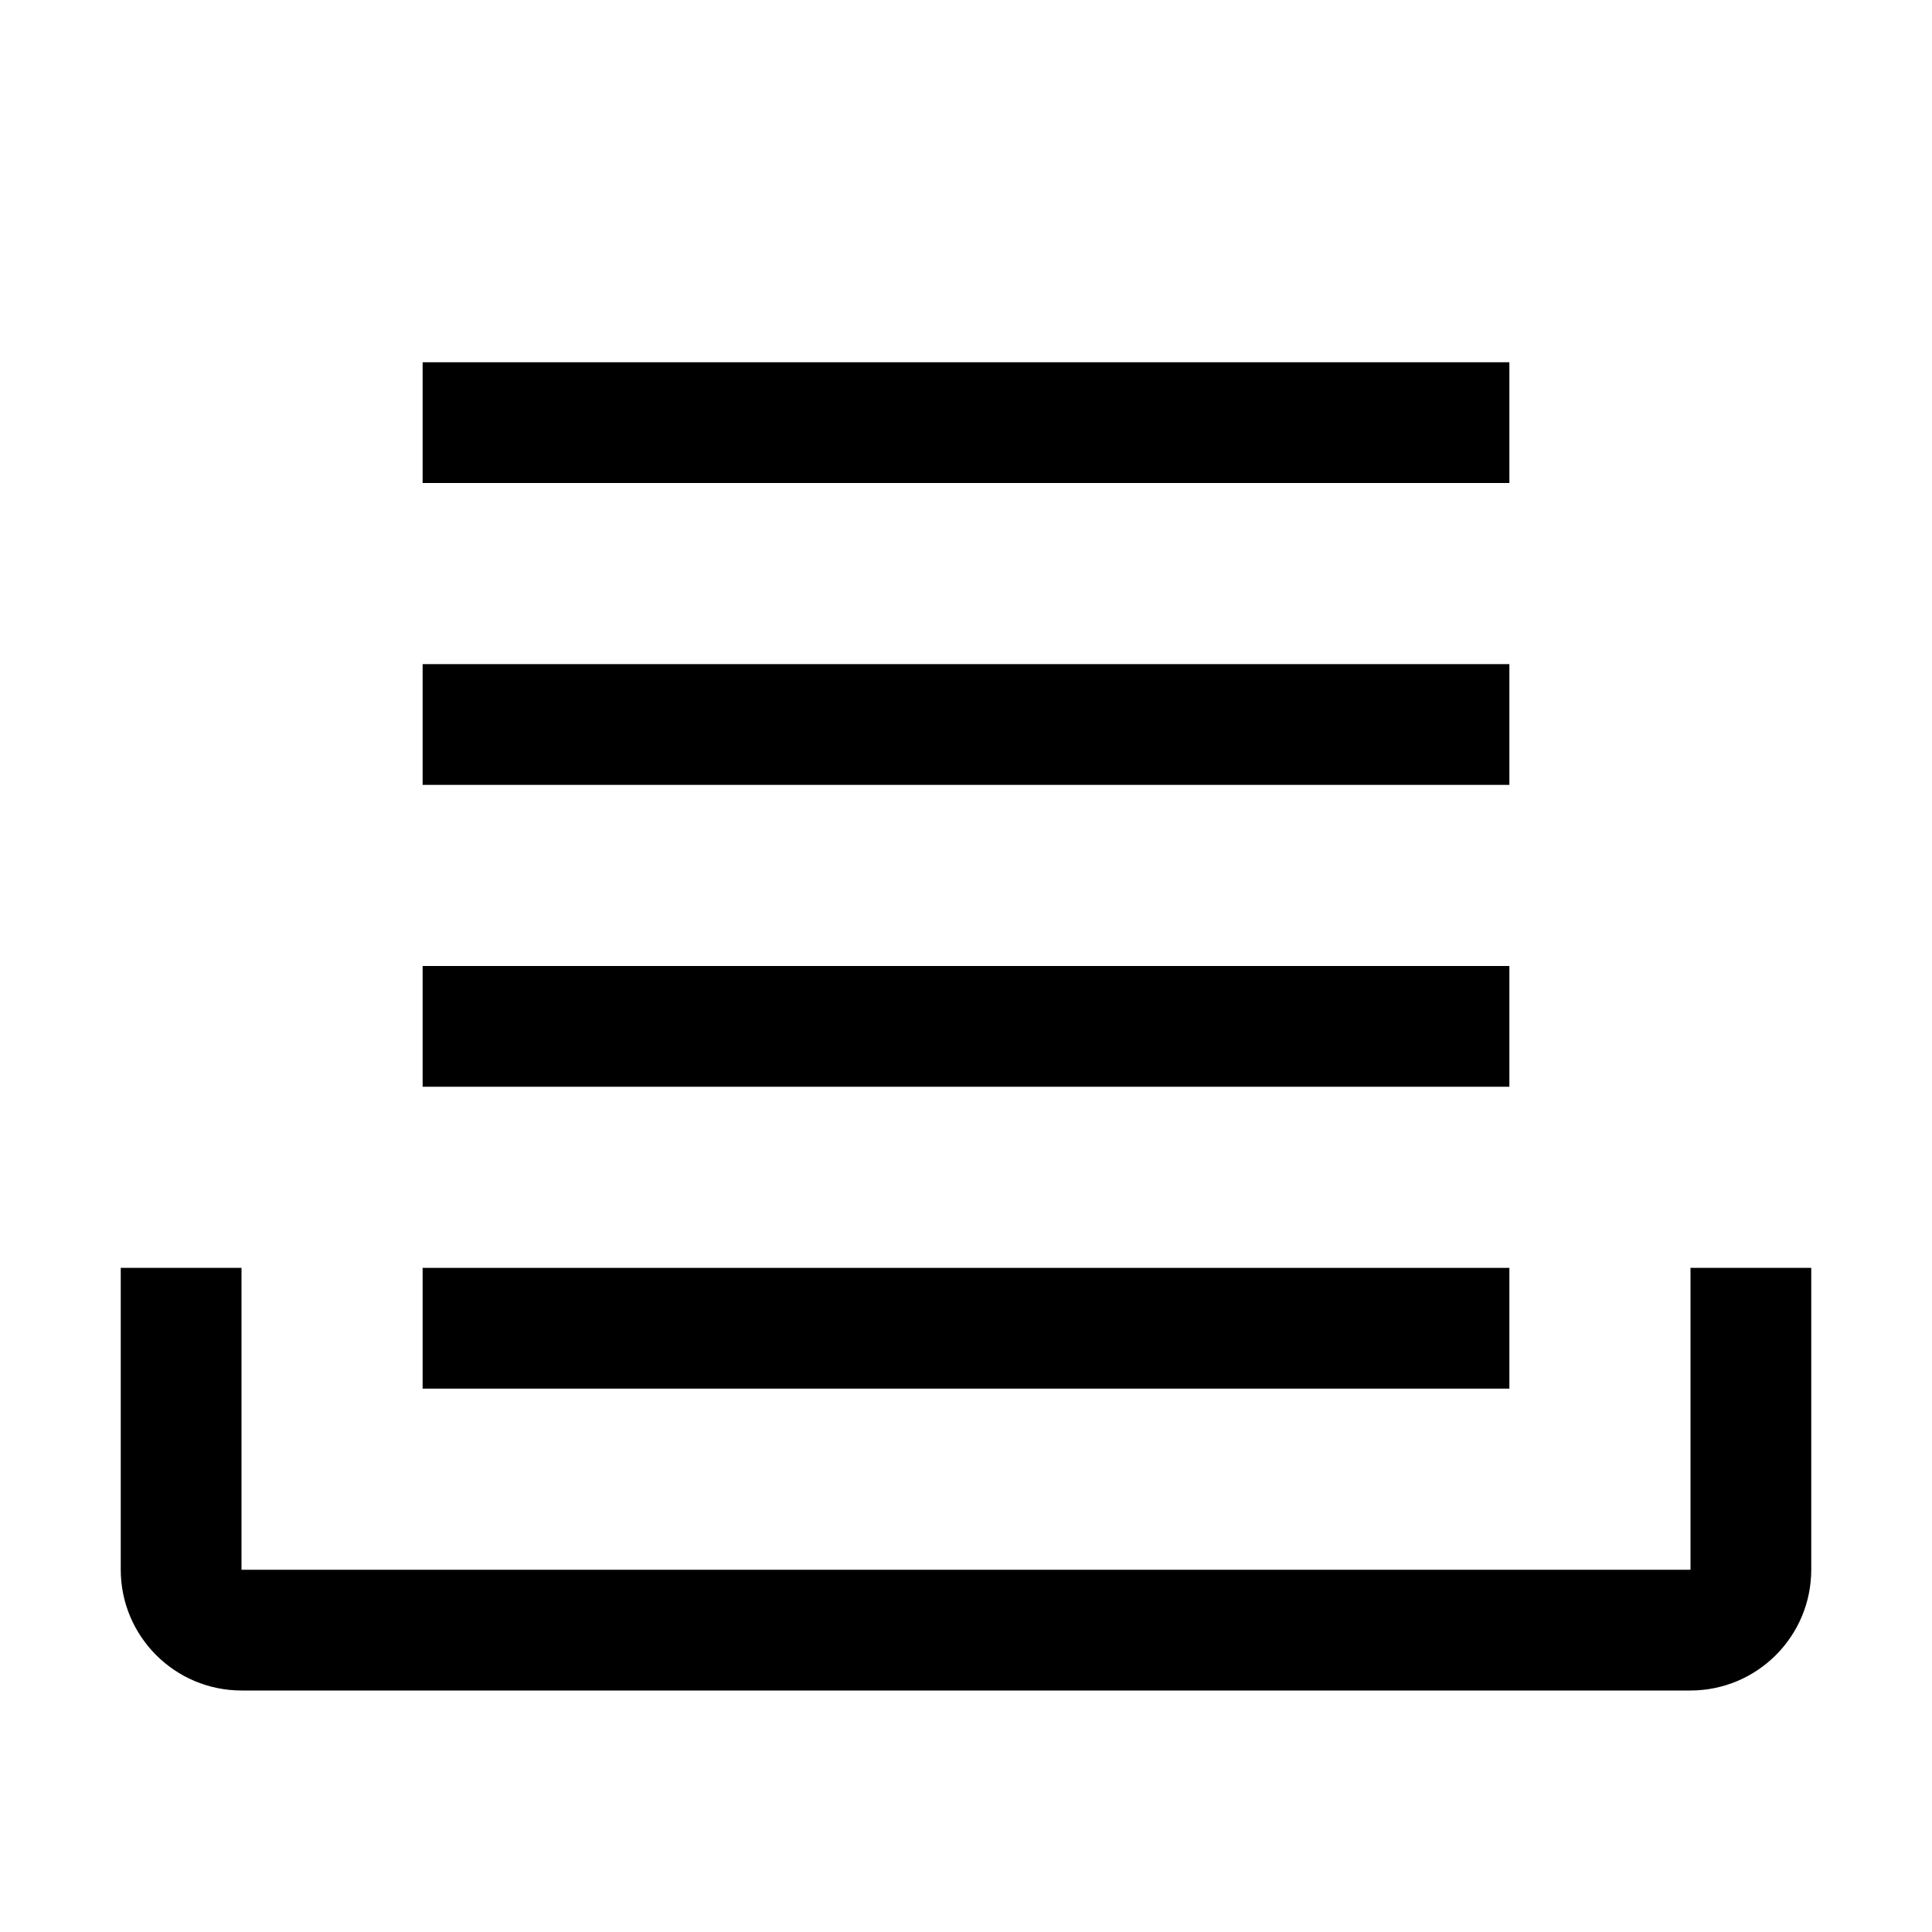
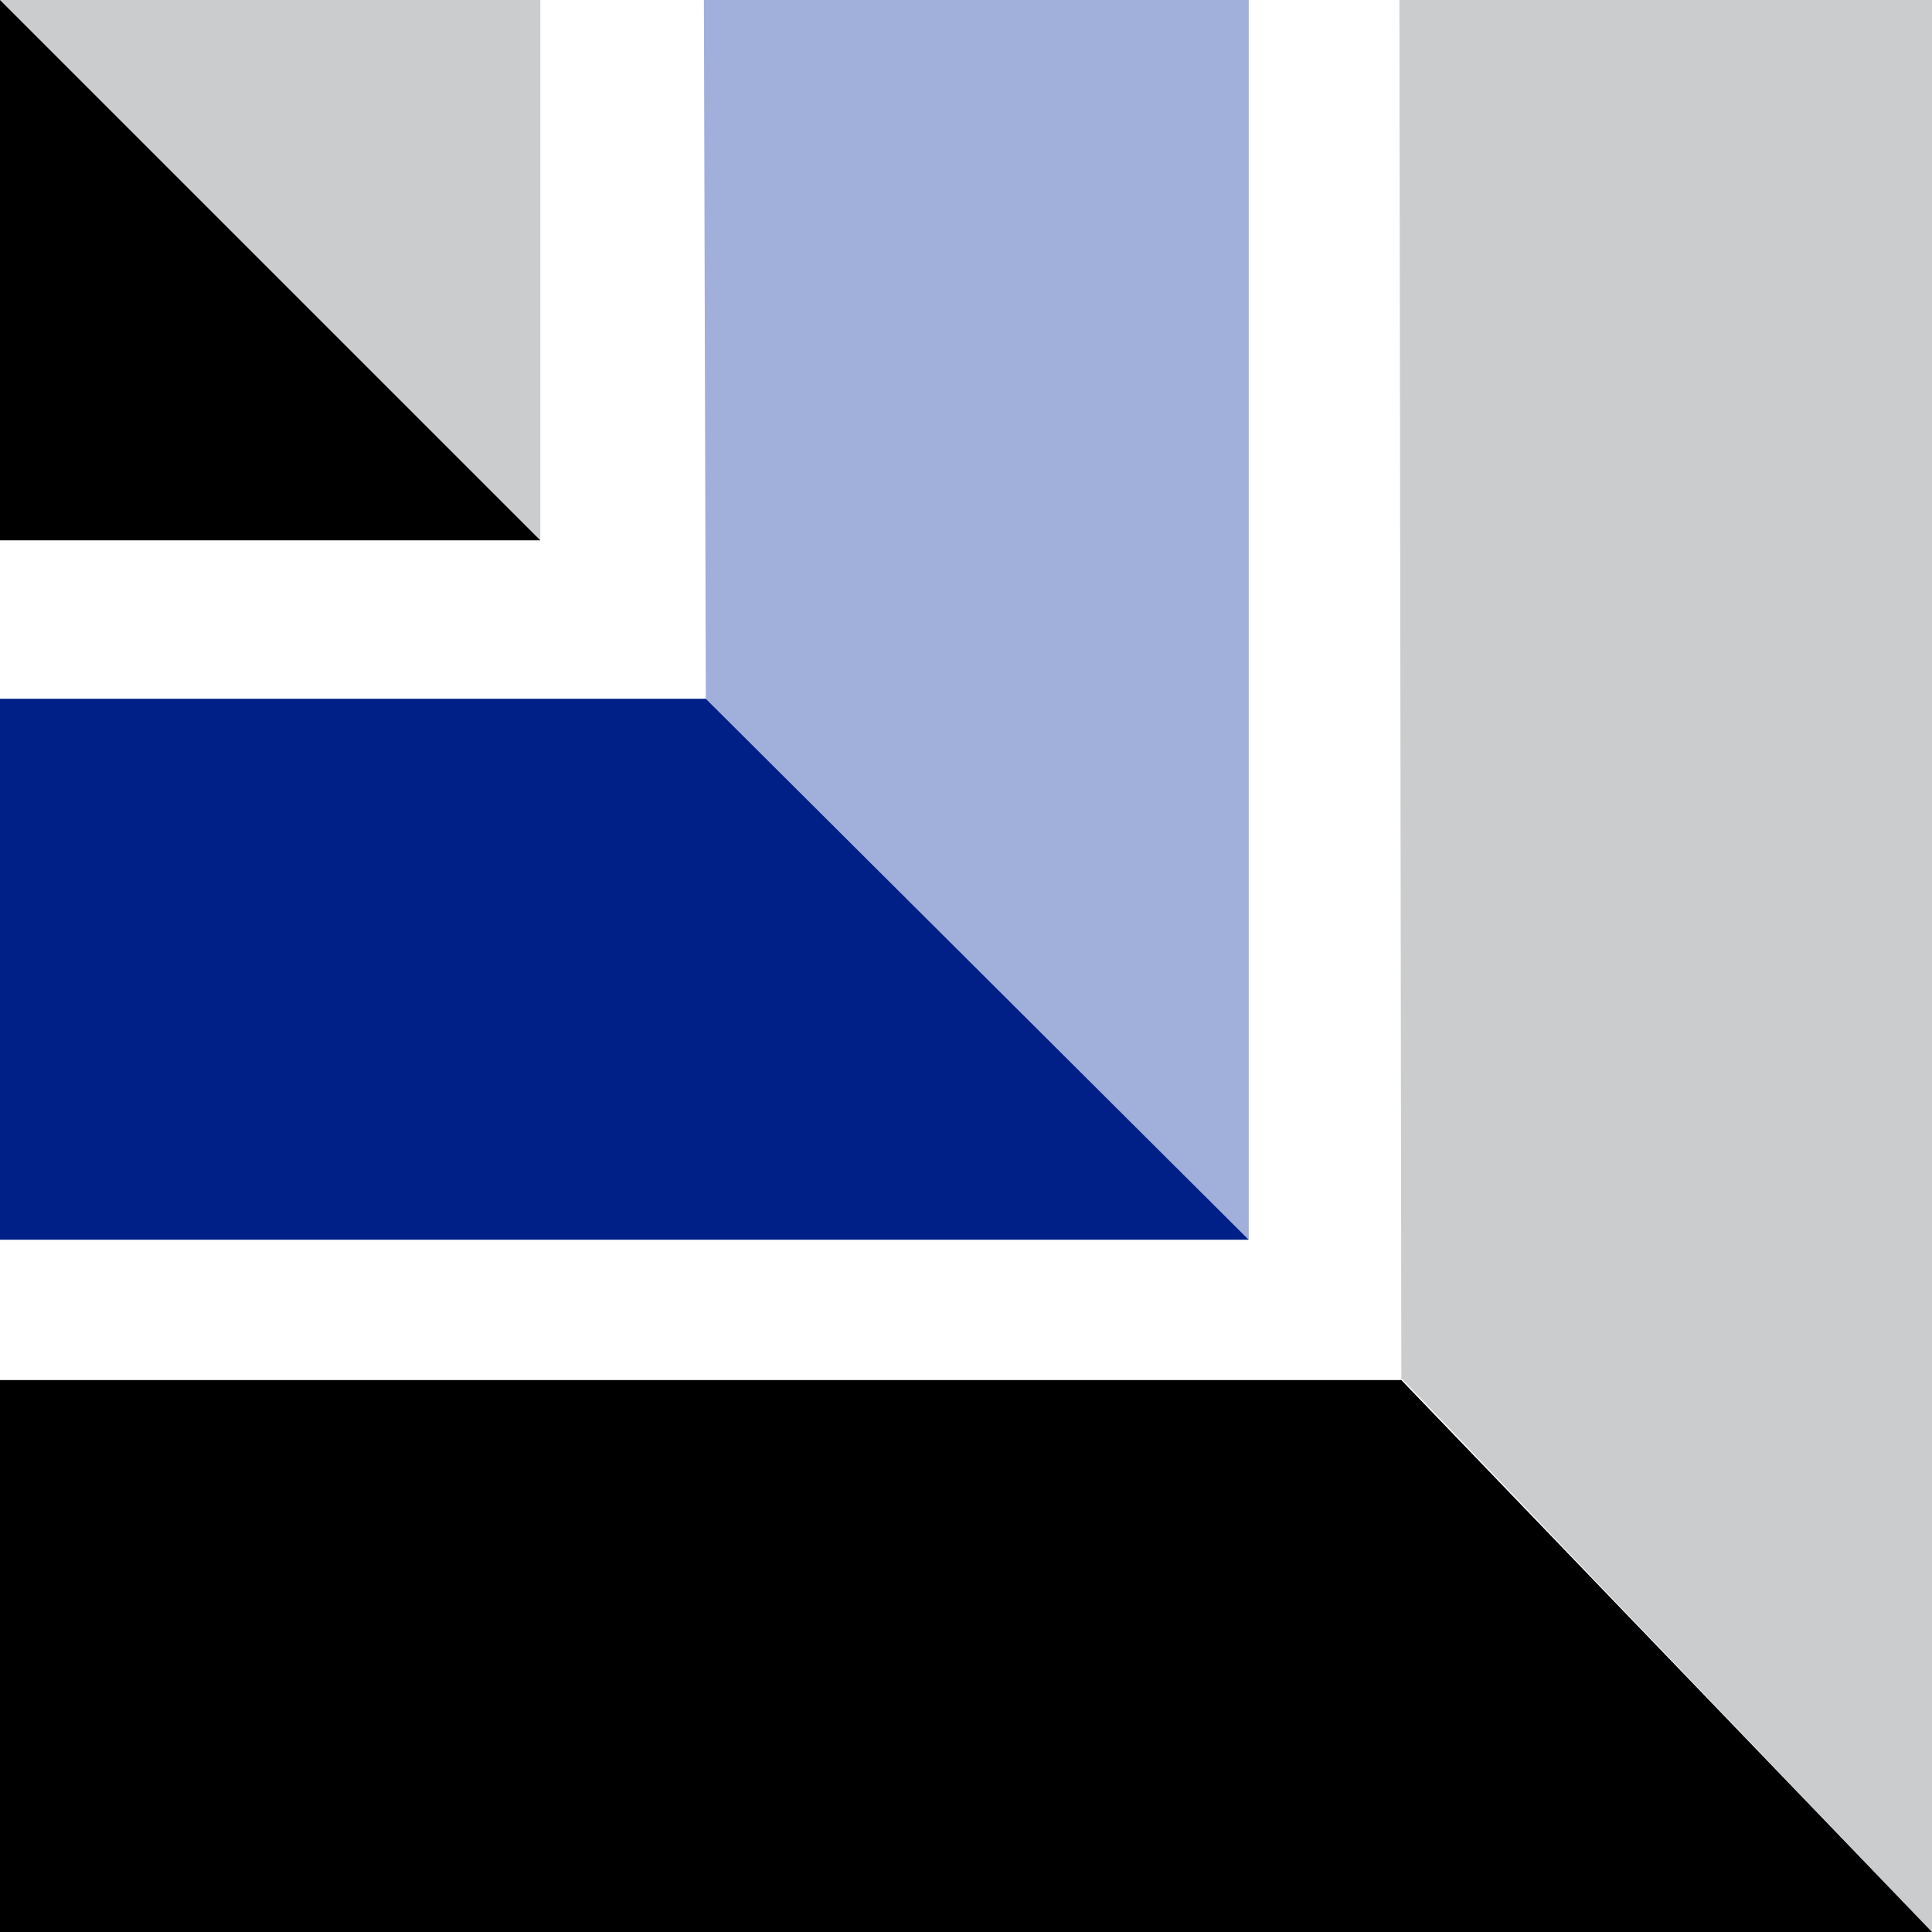
- <svg xmlns="http://www.w3.org/2000/svg" viewBox="0 0 32 32" class="icon" width="32px" height="32px">
-   <path d="M28 28H4a2.002 2.002 0 0 1-2-2v-5h2v5h24v-5h2v5a2.002 2.002 0 0 1-2 2Z" />
-   <path d="M7 21h18v2H7zM7 16h18v2H7zM7 11h18v2H7zM7 6h18v2H7z" />
-   <path d="M0 0h32v32H0z" data-name="Transparent Rectangle" style="fill: none;" />
+ <svg xmlns="http://www.w3.org/2000/svg" version="1.1" id="Layer_1" x="0px" y="0px" viewBox="0 0 40 40" xml:space="preserve" width="40" height="40">
+   <defs id="defs6" />
+   <style type="text/css" id="style1">
+ 	.st32{fill:#CACCCE;}
+ 	.st33{fill:#A1AFDB;}
+ 	.st34{fill:#002087;}
+ </style>
+   <g id="g6" transform="scale(0.1333333)">
+     <polygon class="st32" points="83.9,83.9 83.9,0 0,0 " id="polygon1" />
+     <polygon class="st33" points="109.3,0 193.9,0 193.9,192.5 109.6,108.5 " id="polygon2" />
+     <polygon class="st32" points="217.3,0 300,0 300,300 217.6,214 " id="polygon3" />
+     <polygon points="0,300 0,214.3 217.6,214.3 300,300 " id="polygon4" />
+     <polygon class="st34" points="109.6,108.5 0,108.5 0,192.5 193.9,192.5 " id="polygon5" />
+     <polygon points="0,83.9 83.9,83.9 0,0 " id="polygon6" />
+   </g>
</svg>
